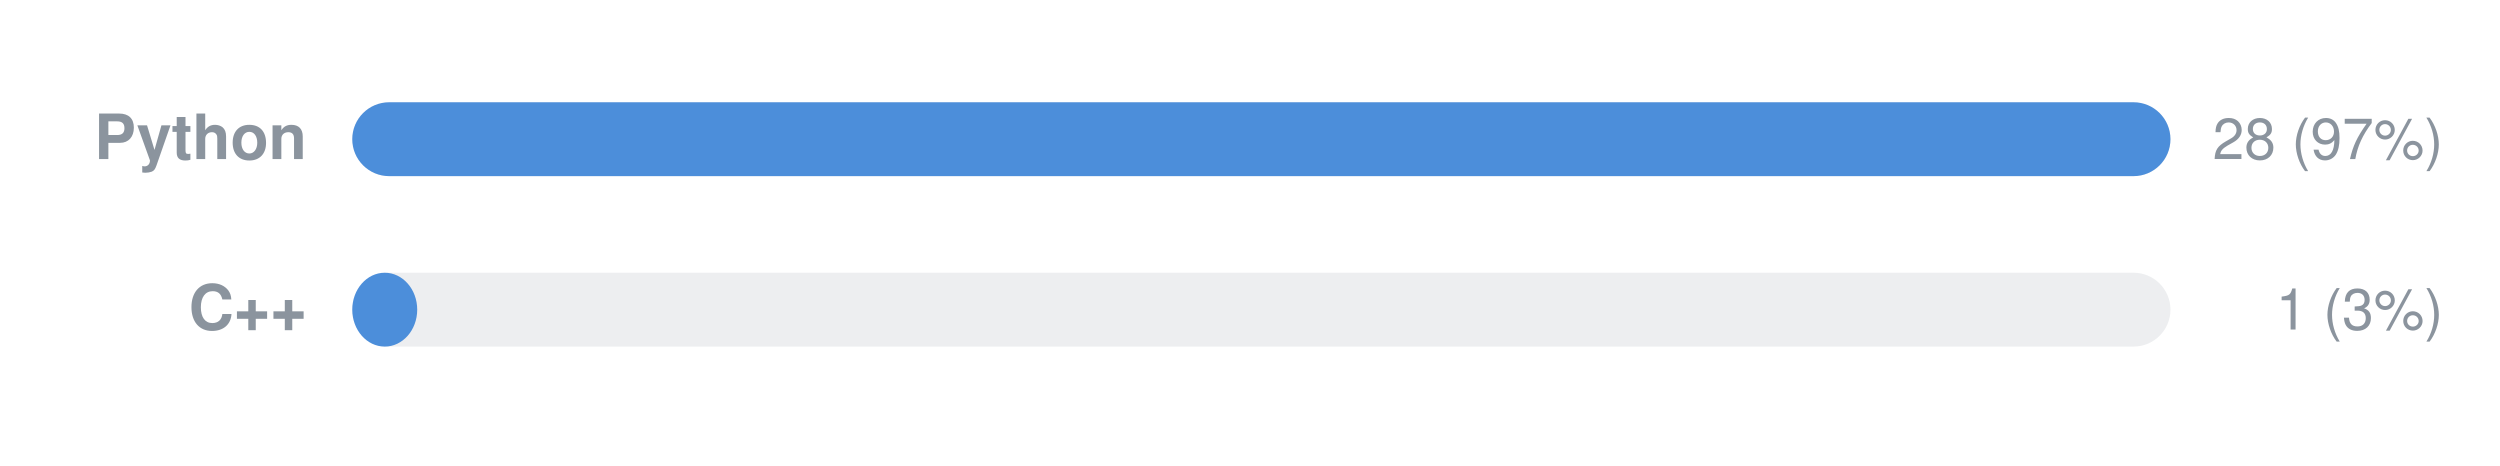
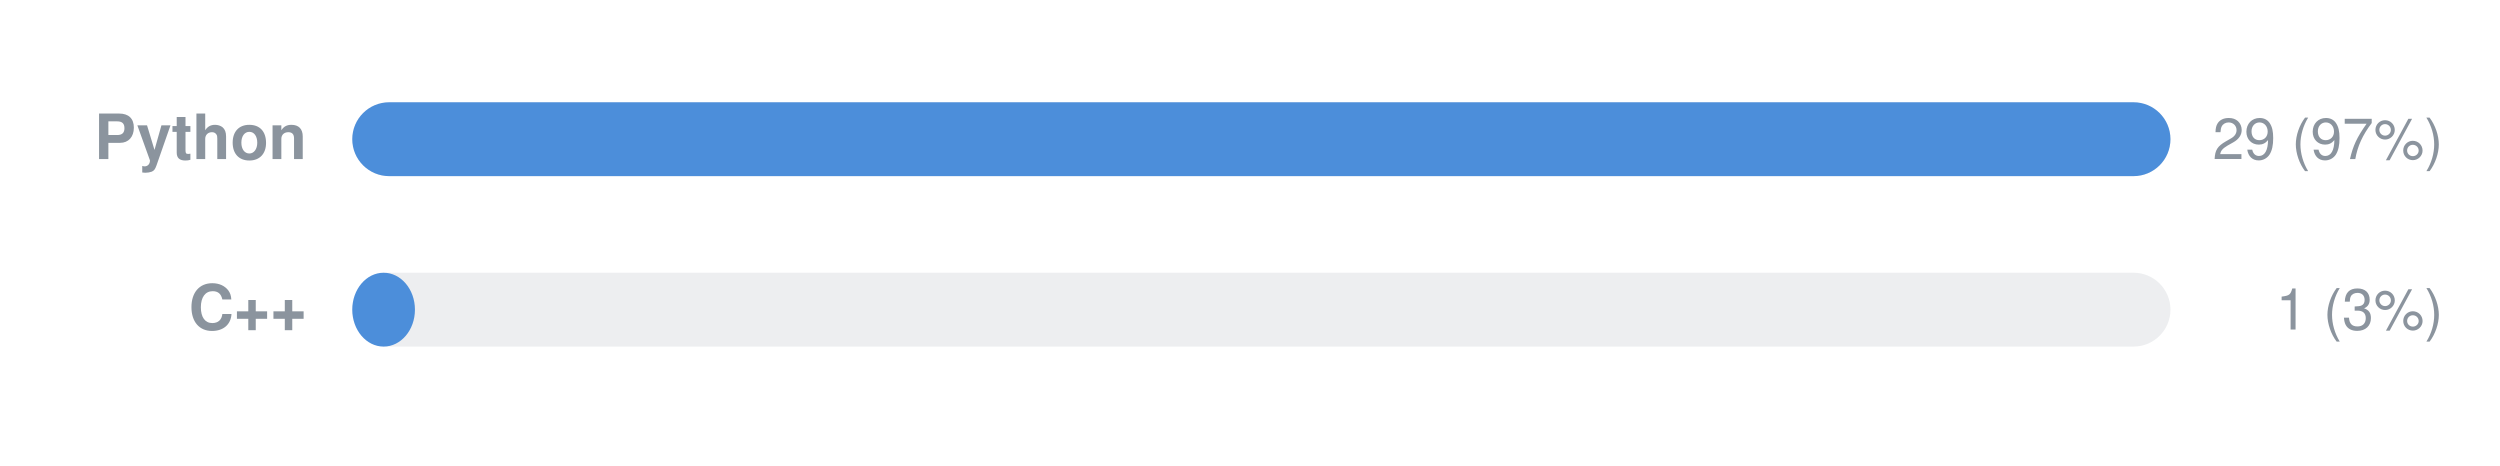
<svg xmlns="http://www.w3.org/2000/svg" viewBox="0 0 440 82" width="440" height="82" role="img" font-family="system-ui, -apple-system, Segoe UI, Helvetica, Arial, sans-serif">
  <text x="54" y="28" font-size="11" fill="#8b949e" text-anchor="end" font-weight="600" opacity="1">Python</text>
  <rect x="62" y="18" width="320" height="13" rx="6.5" fill="#8b949e" opacity="0.16" />
  <rect x="62" y="18" width="320" height="13" rx="6.5" fill="#4c8eda" opacity="1" />
-   <text x="430" y="28" font-size="10" fill="#8b949e" text-anchor="end" font-weight="normal" opacity="1">28 (97%)</text>
+   <text x="430" y="28" font-size="10" fill="#8b949e" text-anchor="end" font-weight="normal" opacity="1">29 (97%)</text>
  <text x="54" y="58" font-size="11" fill="#8b949e" text-anchor="end" font-weight="600" opacity="1">C++</text>
  <rect x="62" y="48" width="320" height="13" rx="6.5" fill="#8b949e" opacity="0.16" />
-   <rect x="62" y="48" width="11.43" height="13" rx="6.5" fill="#4c8eda" opacity="1" />
+   <rect x="62" y="48" width="11.03" height="13" rx="6.5" fill="#4c8eda" opacity="1" />
  <text x="430" y="58" font-size="10" fill="#8b949e" text-anchor="end" font-weight="normal" opacity="1">1 (3%)</text>
</svg>
